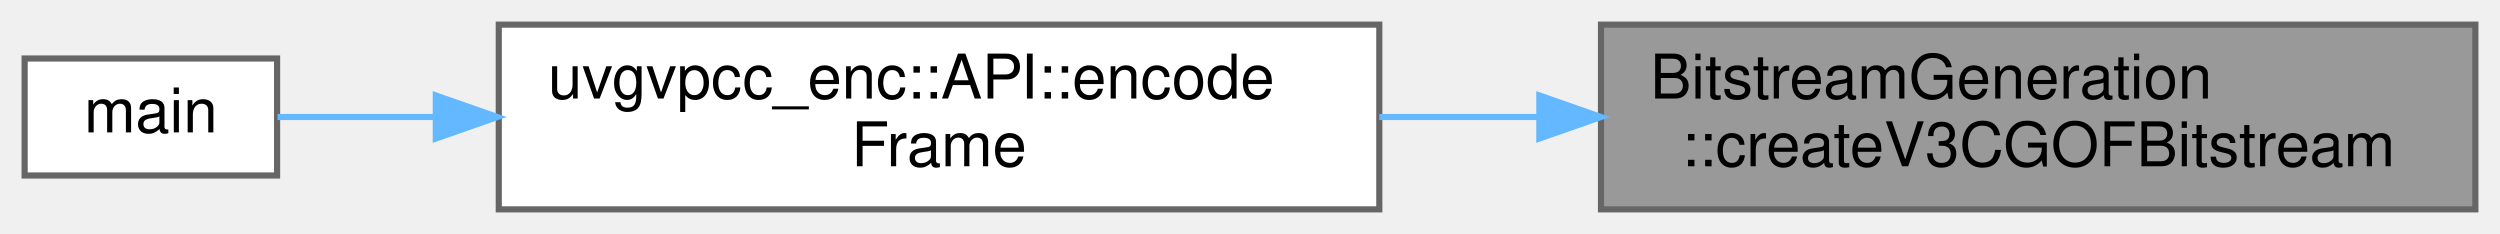
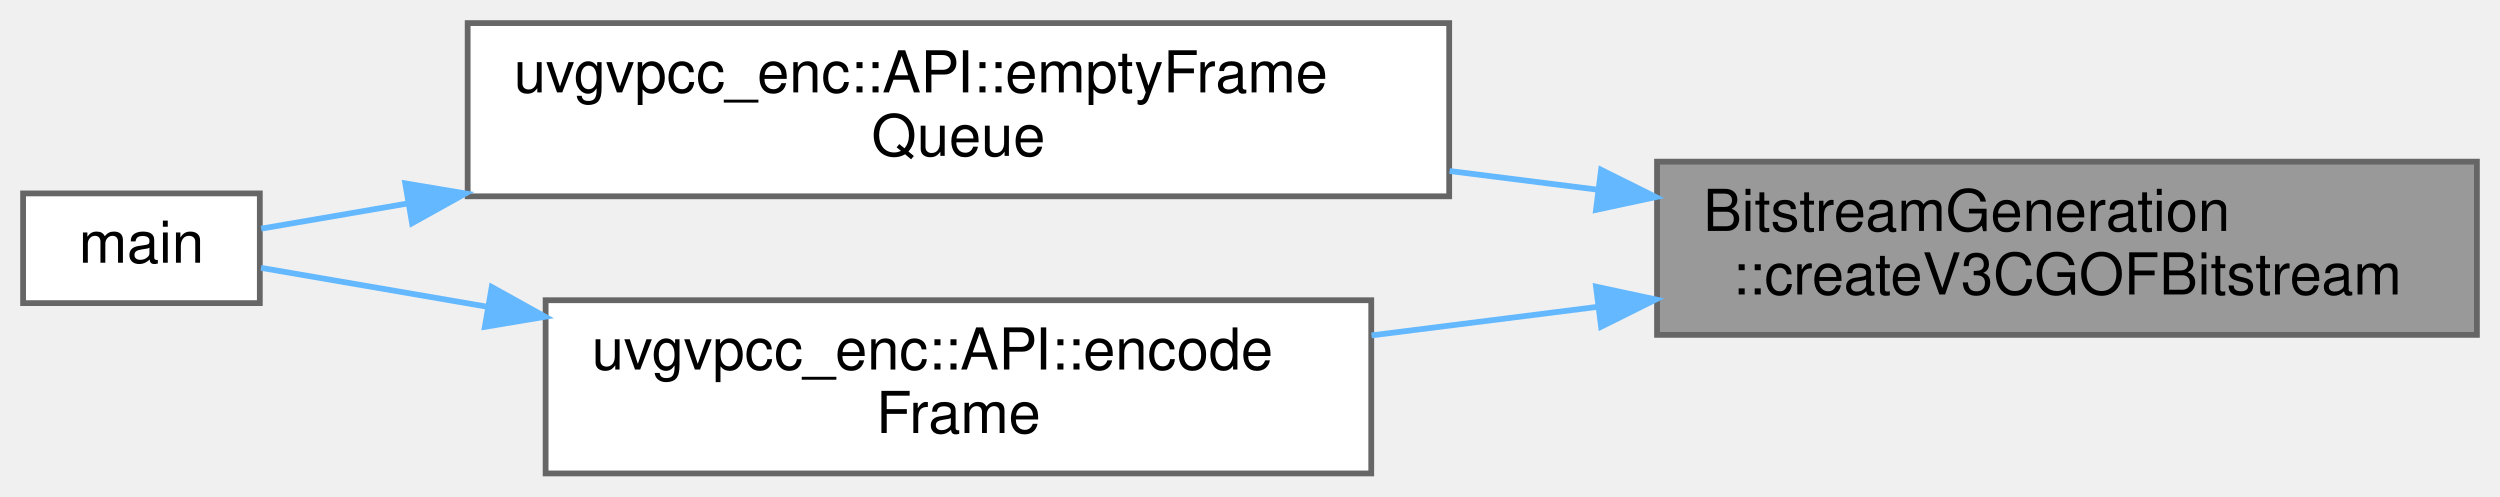
- <svg xmlns="http://www.w3.org/2000/svg" xmlns:xlink="http://www.w3.org/1999/xlink" width="406pt" height="38pt" viewBox="0.00 0.00 406.00 38.00">
-   <g id="graph0" class="graph" transform="scale(1 1) rotate(0) translate(4 34)">
+ <svg xmlns="http://www.w3.org/2000/svg" xmlns:xlink="http://www.w3.org/1999/xlink" width="433pt" height="86pt" viewBox="0.00 0.00 433.00 86.00">
+   <g id="graph0" class="graph" transform="scale(1 1) rotate(0) translate(4 82)">
    <g id="Node000001" class="node">
      <g id="a_Node000001">
        <a xlink:title=" ">
-           <polygon fill="#999999" stroke="#666666" points="398,-30 256,-30 256,0 398,0 398,-30" />
-           <text text-anchor="start" x="264" y="-18" font-family="Helvetica,sans-Serif" font-size="10.00">BitstreamGeneration</text>
-           <text text-anchor="middle" x="327" y="-7" font-family="Helvetica,sans-Serif" font-size="10.00">::createV3CGOFBitstream</text>
+           <polygon fill="#999999" stroke="#666666" points="425,-54 283,-54 283,-24 425,-24 425,-54" />
+           <text text-anchor="start" x="291" y="-42" font-family="Helvetica,sans-Serif" font-size="10.00">BitstreamGeneration</text>
+           <text text-anchor="middle" x="354" y="-31" font-family="Helvetica,sans-Serif" font-size="10.00">::createV3CGOFBitstream</text>
        </a>
      </g>
    </g>
    <g id="Node000002" class="node">
      <g id="a_Node000002">
-         <a xlink:href="namespaceuvgvpcc__enc_1_1API.html#ac96f1663ec59a1bbc04778ae958780fa" target="_top" xlink:title="Entry point of the uvgVPCCenc library. Take as input a frame. Create all the jobs for processing this...">
-           <polygon fill="white" stroke="#666666" points="220,-30 77,-30 77,0 220,0 220,-30" />
-           <text text-anchor="start" x="85" y="-18" font-family="Helvetica,sans-Serif" font-size="10.00">uvgvpcc_enc::API::encode</text>
-           <text text-anchor="middle" x="148.5" y="-7" font-family="Helvetica,sans-Serif" font-size="10.00">Frame</text>
+         <a xlink:href="namespaceuvgvpcc__enc_1_1API.html#a75dacaf2d79b4a549ecb2a91ae8a6105" target="_top" xlink:title="This function is called when all frames to be processed have been sent to the encoder....">
+           <polygon fill="white" stroke="#666666" points="247,-78 77,-78 77,-48 247,-48 247,-78" />
+           <text text-anchor="start" x="85" y="-66" font-family="Helvetica,sans-Serif" font-size="10.00">uvgvpcc_enc::API::emptyFrame</text>
+           <text text-anchor="middle" x="162" y="-55" font-family="Helvetica,sans-Serif" font-size="10.00">Queue</text>
        </a>
      </g>
    </g>
    <g id="edge1_Node000001_Node000002" class="edge">
      <g id="a_edge1_Node000001_Node000002">
        <a xlink:title=" ">
-           <path fill="none" stroke="#63b8ff" d="M245.91,-15C237.27,-15 228.52,-15 220,-15" />
-           <polygon fill="#63b8ff" stroke="#63b8ff" points="245.99,-18.5 255.99,-15 245.99,-11.5 245.99,-18.5" />
+           <path fill="none" stroke="#63b8ff" d="M272.59,-49.16C264.15,-50.22 255.55,-51.31 247.07,-52.38" />
+           <polygon fill="#63b8ff" stroke="#63b8ff" points="273.31,-52.59 282.79,-47.87 272.43,-45.65 273.31,-52.59" />
+         </a>
+       </g>
+     </g>
+     <g id="Node000004" class="node">
+       <g id="a_Node000004">
+         <a xlink:href="namespaceuvgvpcc__enc_1_1API.html#ac96f1663ec59a1bbc04778ae958780fa" target="_top" xlink:title="Entry point of the uvgVPCCenc library. Take as input a frame. Create all the jobs for processing this...">
+           <polygon fill="white" stroke="#666666" points="233.5,-30 90.5,-30 90.5,0 233.5,0 233.5,-30" />
+           <text text-anchor="start" x="98.5" y="-18" font-family="Helvetica,sans-Serif" font-size="10.00">uvgvpcc_enc::API::encode</text>
+           <text text-anchor="middle" x="162" y="-7" font-family="Helvetica,sans-Serif" font-size="10.00">Frame</text>
+         </a>
+       </g>
+     </g>
+     <g id="edge3_Node000001_Node000004" class="edge">
+       <g id="a_edge3_Node000001_Node000004">
+         <a xlink:title=" ">
+           <path fill="none" stroke="#63b8ff" d="M272.51,-28.83C259.56,-27.2 246.25,-25.52 233.55,-23.91" />
+           <polygon fill="#63b8ff" stroke="#63b8ff" points="272.43,-32.35 282.79,-30.13 273.31,-25.41 272.43,-32.35" />
        </a>
      </g>
    </g>
    <g id="Node000003" class="node">
      <g id="a_Node000003">
        <a xlink:href="uvgVPCCencAppExample_8cpp.html#aee608aedd5b0b58f2966c2ff15101925" target="_top" xlink:title="This example application offers a simple approach to working with the uvgVPCCenc library and highligh...">
-           <polygon fill="white" stroke="#666666" points="41,-24.5 0,-24.5 0,-5.5 41,-5.5 41,-24.5" />
-           <text text-anchor="middle" x="20.5" y="-12.5" font-family="Helvetica,sans-Serif" font-size="10.00">main</text>
+           <polygon fill="white" stroke="#666666" points="41,-48.5 0,-48.5 0,-29.5 41,-29.5 41,-48.5" />
+           <text text-anchor="middle" x="20.5" y="-36.5" font-family="Helvetica,sans-Serif" font-size="10.00">main</text>
        </a>
      </g>
    </g>
    <g id="edge2_Node000002_Node000003" class="edge">
      <g id="a_edge2_Node000002_Node000003">
        <a xlink:title=" ">
-           <path fill="none" stroke="#63b8ff" d="M66.74,-15C57.29,-15 48.42,-15 41.08,-15" />
-           <polygon fill="#63b8ff" stroke="#63b8ff" points="66.77,-18.5 76.77,-15 66.77,-11.5 66.77,-18.5" />
+           <path fill="none" stroke="#63b8ff" d="M66.61,-46.76C57.19,-45.14 48.46,-43.64 41.24,-42.4" />
+           <polygon fill="#63b8ff" stroke="#63b8ff" points="66.19,-50.24 76.63,-48.49 67.37,-43.34 66.19,-50.24" />
+         </a>
+       </g>
+     </g>
+     <g id="edge4_Node000004_Node000003" class="edge">
+       <g id="a_edge4_Node000004_Node000003">
+         <a xlink:title=" ">
+           <path fill="none" stroke="#63b8ff" d="M80.29,-28.89C65.73,-31.39 51.83,-33.78 41.2,-35.61" />
+           <polygon fill="#63b8ff" stroke="#63b8ff" points="81.17,-32.29 90.43,-27.14 79.98,-25.39 81.17,-32.29" />
        </a>
      </g>
    </g>
  </g>
</svg>
